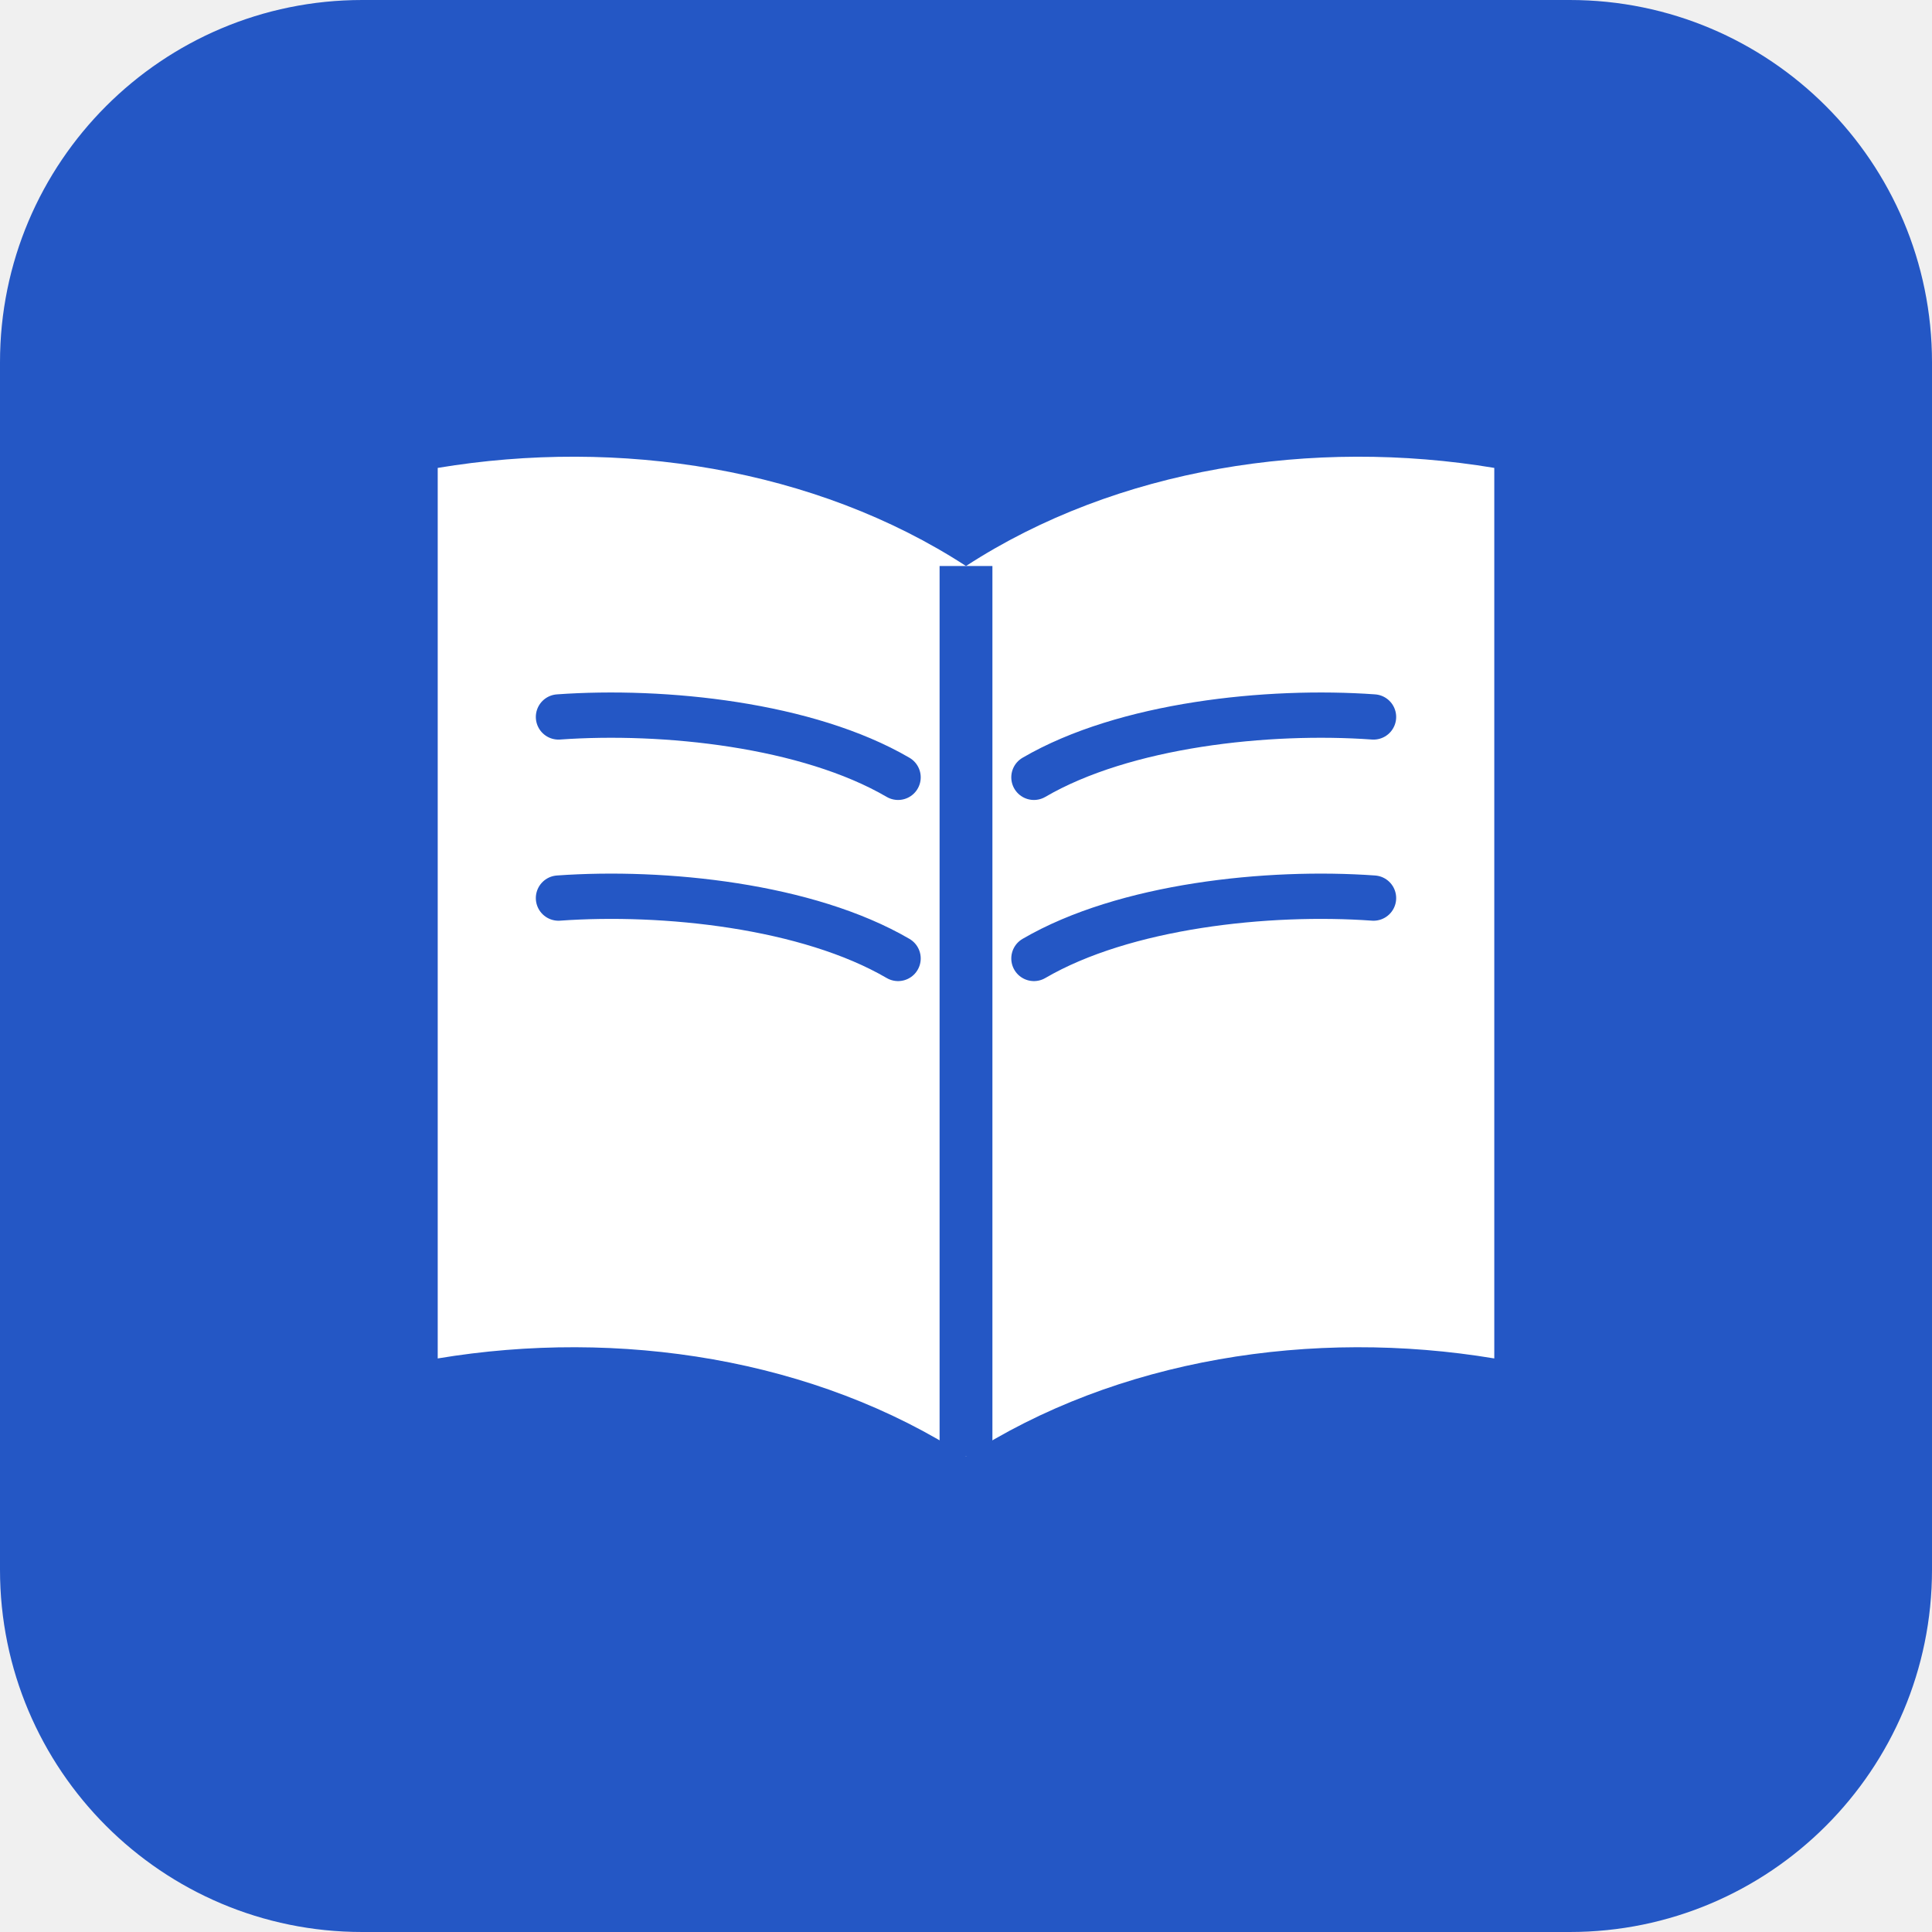
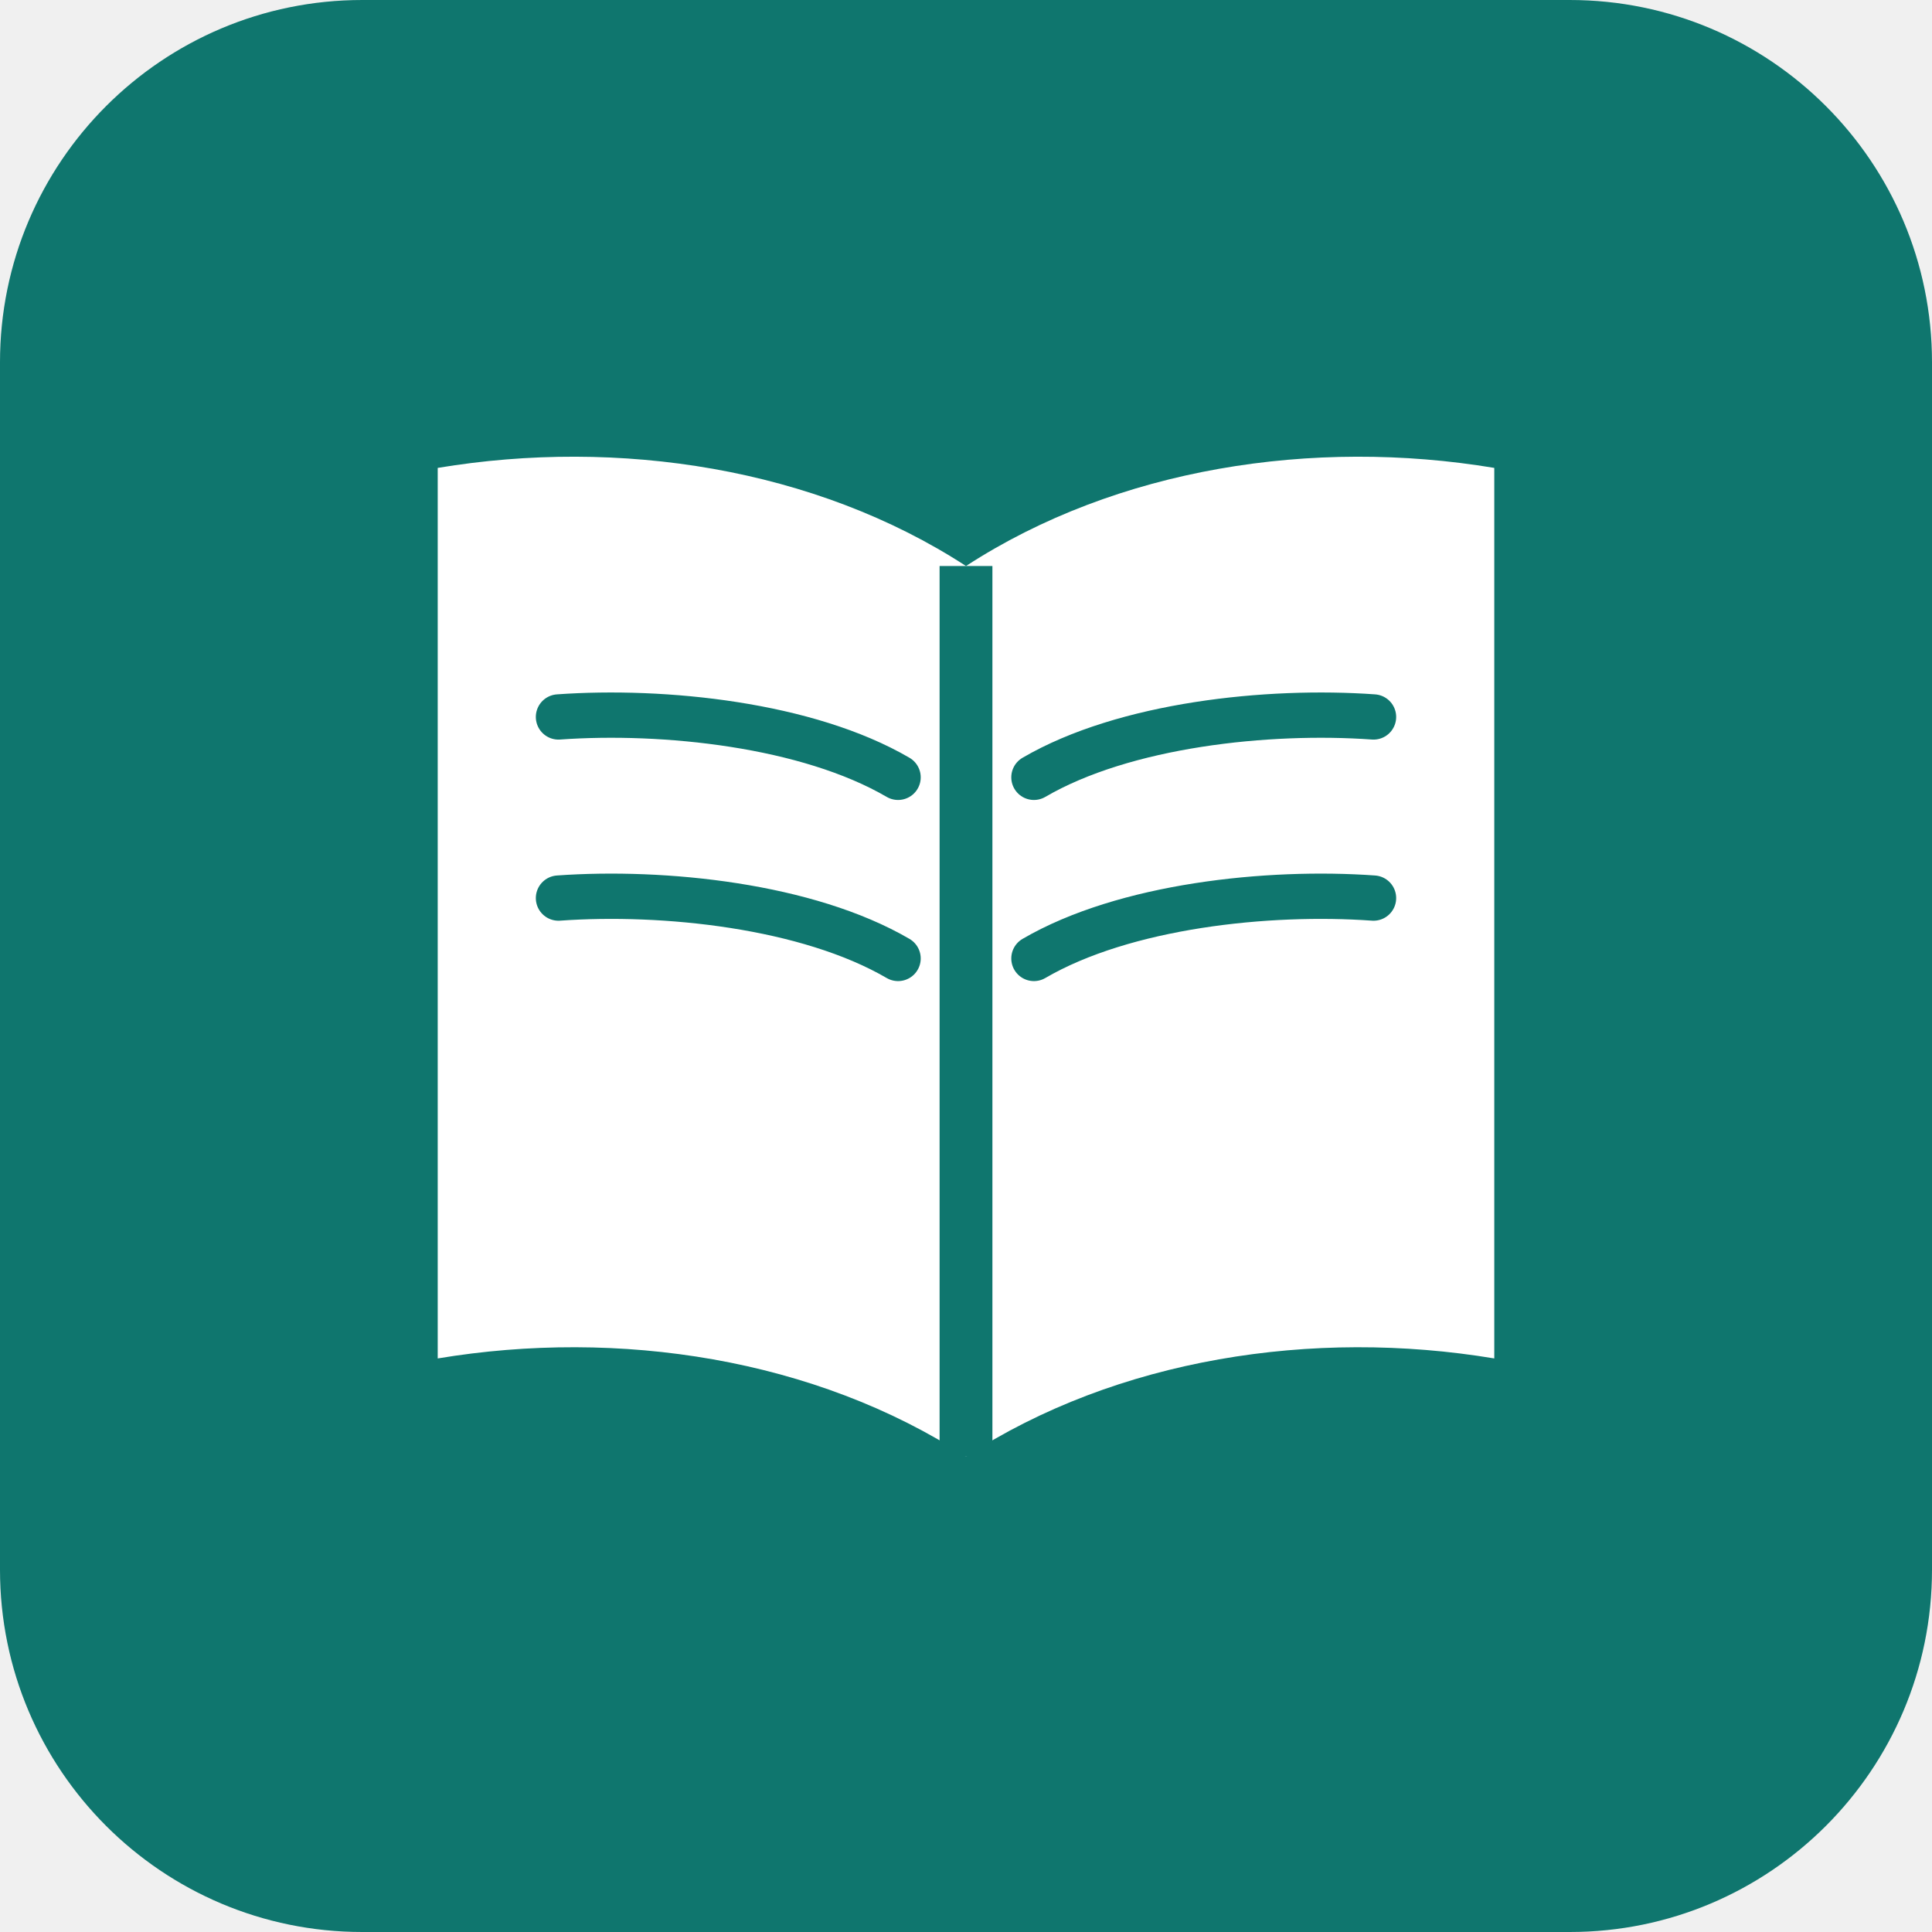
<svg xmlns="http://www.w3.org/2000/svg" viewBox="0 0 512 512">
-   <rect width="512" height="512" rx="96" fill="#2457c5" />
+   <rect width="512" height="512" rx="96" fill="#0f766e" />
  <path d="M256 150c-40-26-92-34-140-26v236c48-8 100 0 140 26 40-26 92-34 140-26V124c-48-8-100 0-140 26z" fill="#ffffff" />
-   <path d="M256 150v236" stroke="#2457c5" stroke-width="14" fill="none" />
-   <path d="M148 190c28-2 66 2 90 16M148 238c28-2 66 2 90 16M274 206c24-14 62-18 90-16M274 254c24-14 62-18 90-16" stroke="#2457c5" stroke-width="12" stroke-linecap="round" fill="none" />
+   <path d="M256 150v236" stroke="#0f766e" stroke-width="14" fill="none" />
+   <path d="M148 190c28-2 66 2 90 16M148 238c28-2 66 2 90 16M274 206c24-14 62-18 90-16M274 254c24-14 62-18 90-16" stroke="#0f766e" stroke-width="12" stroke-linecap="round" fill="none" />
</svg>
